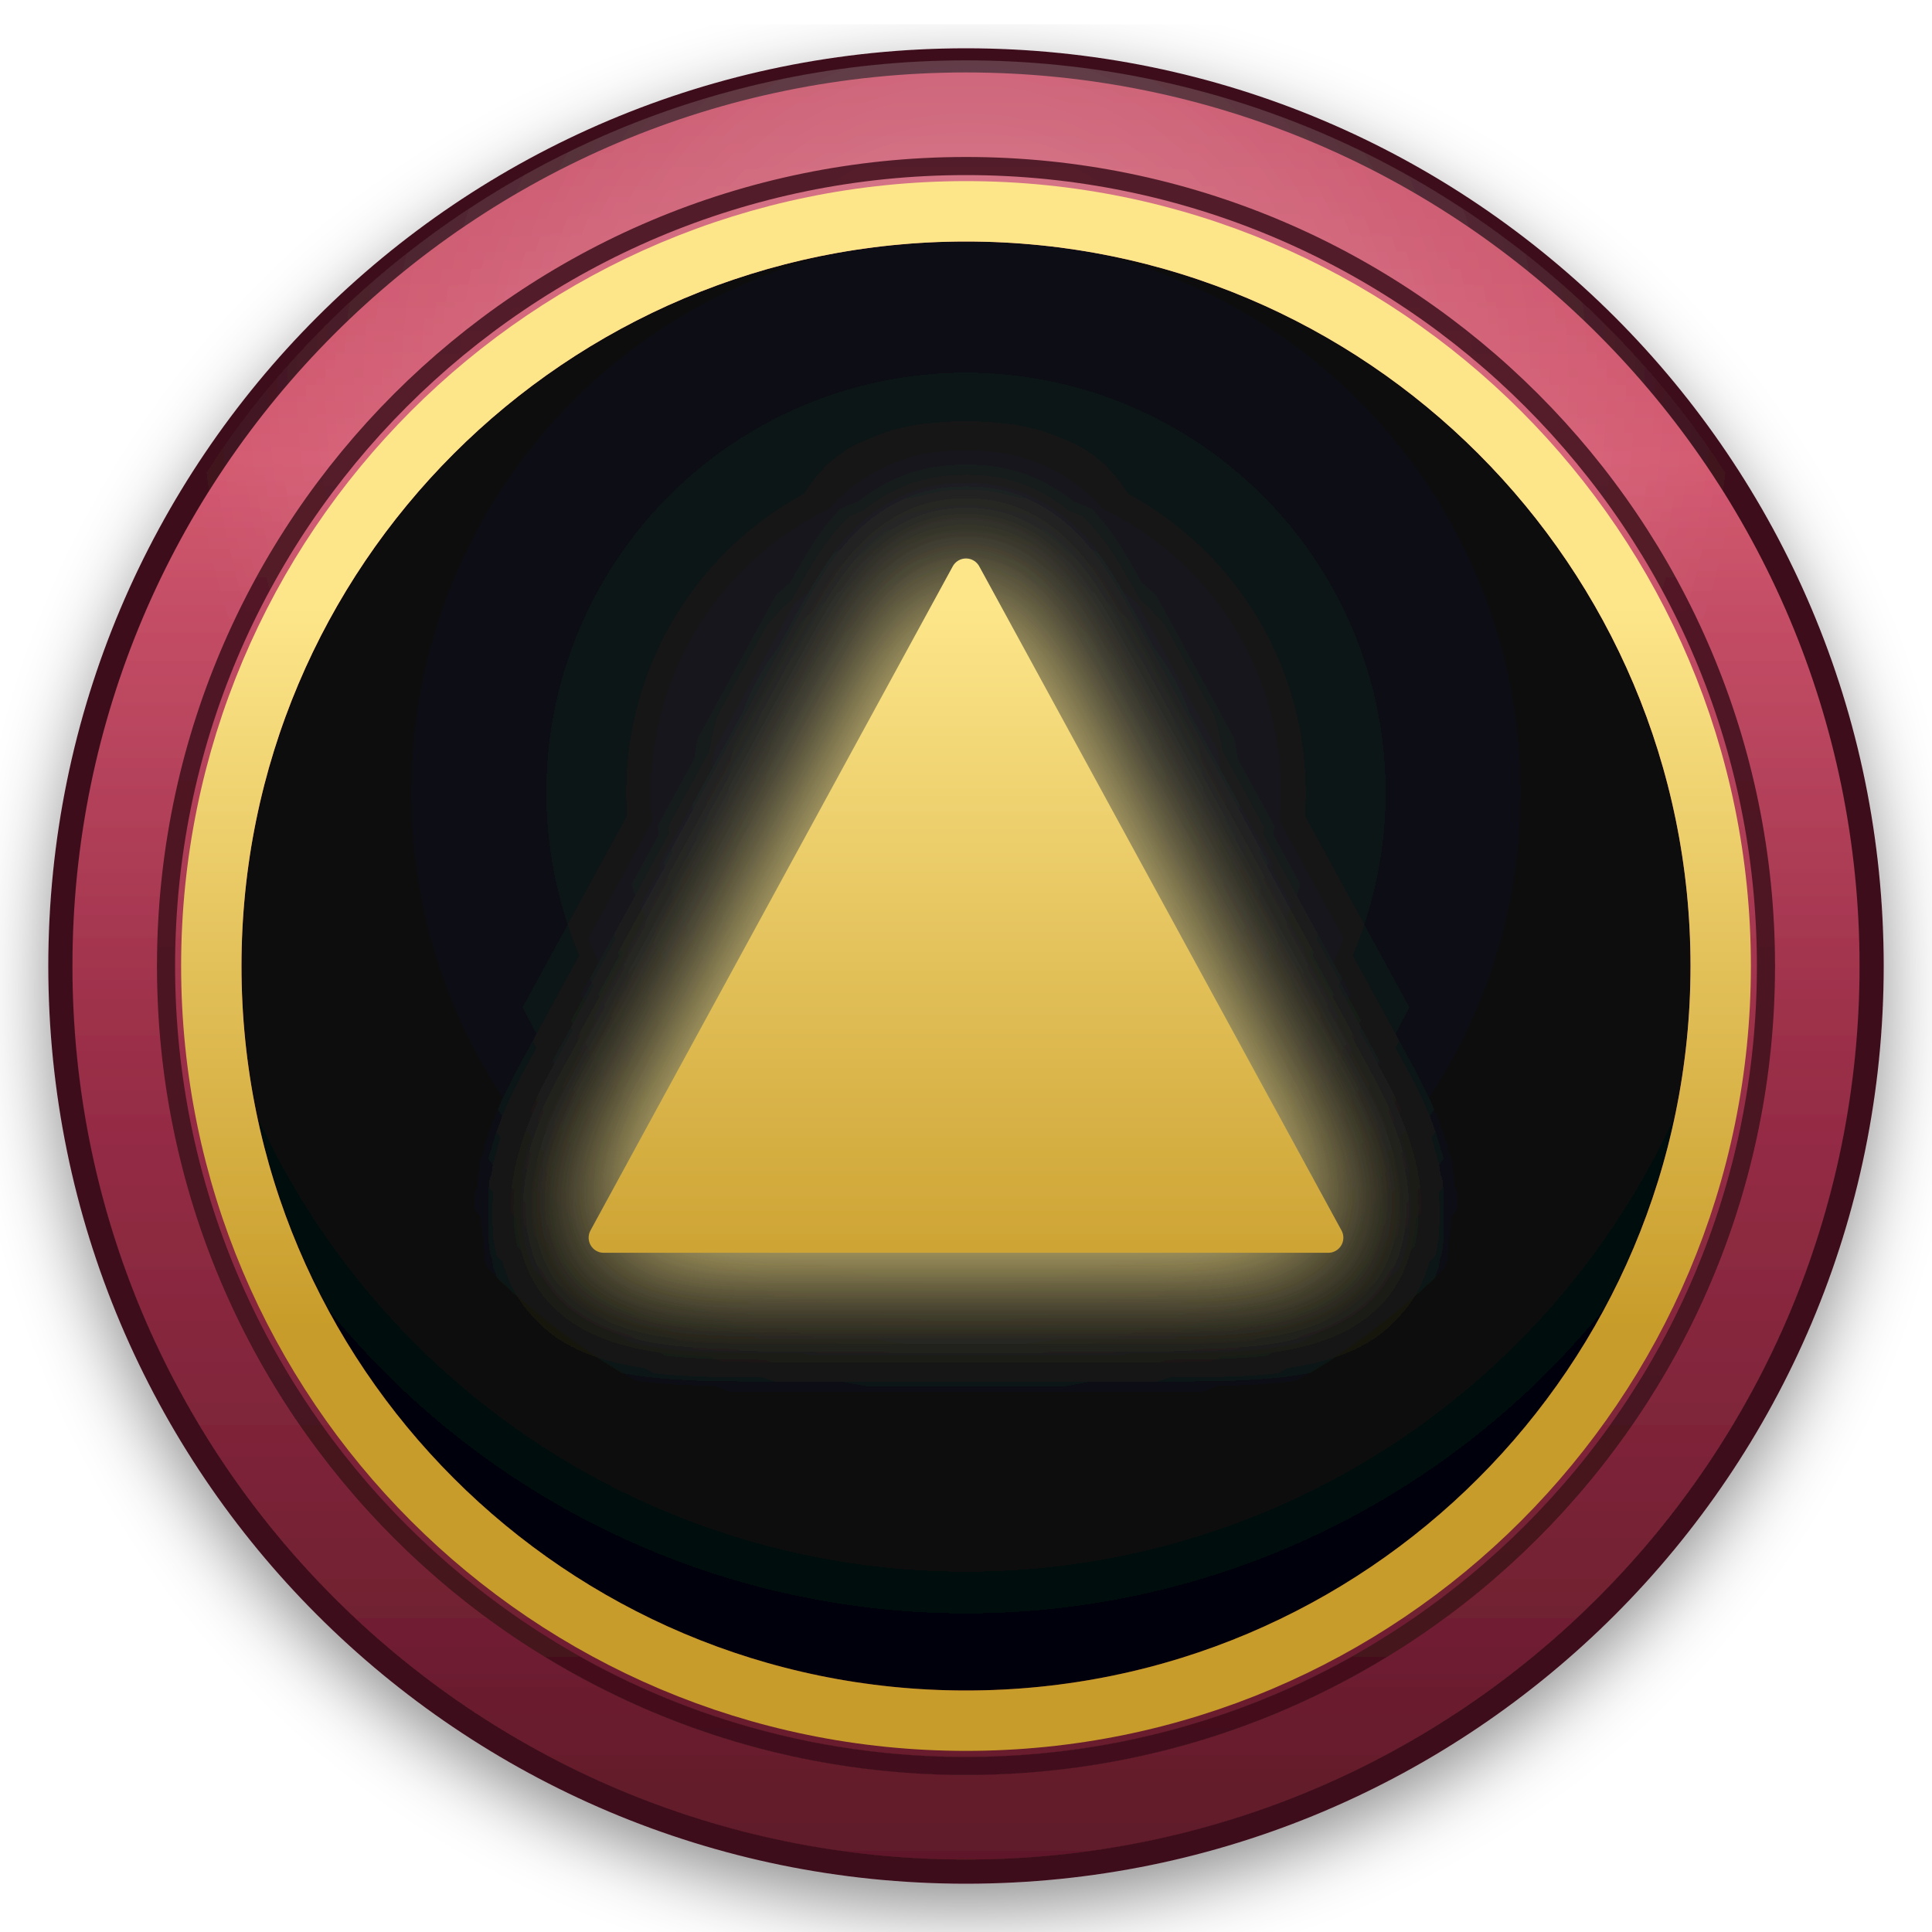
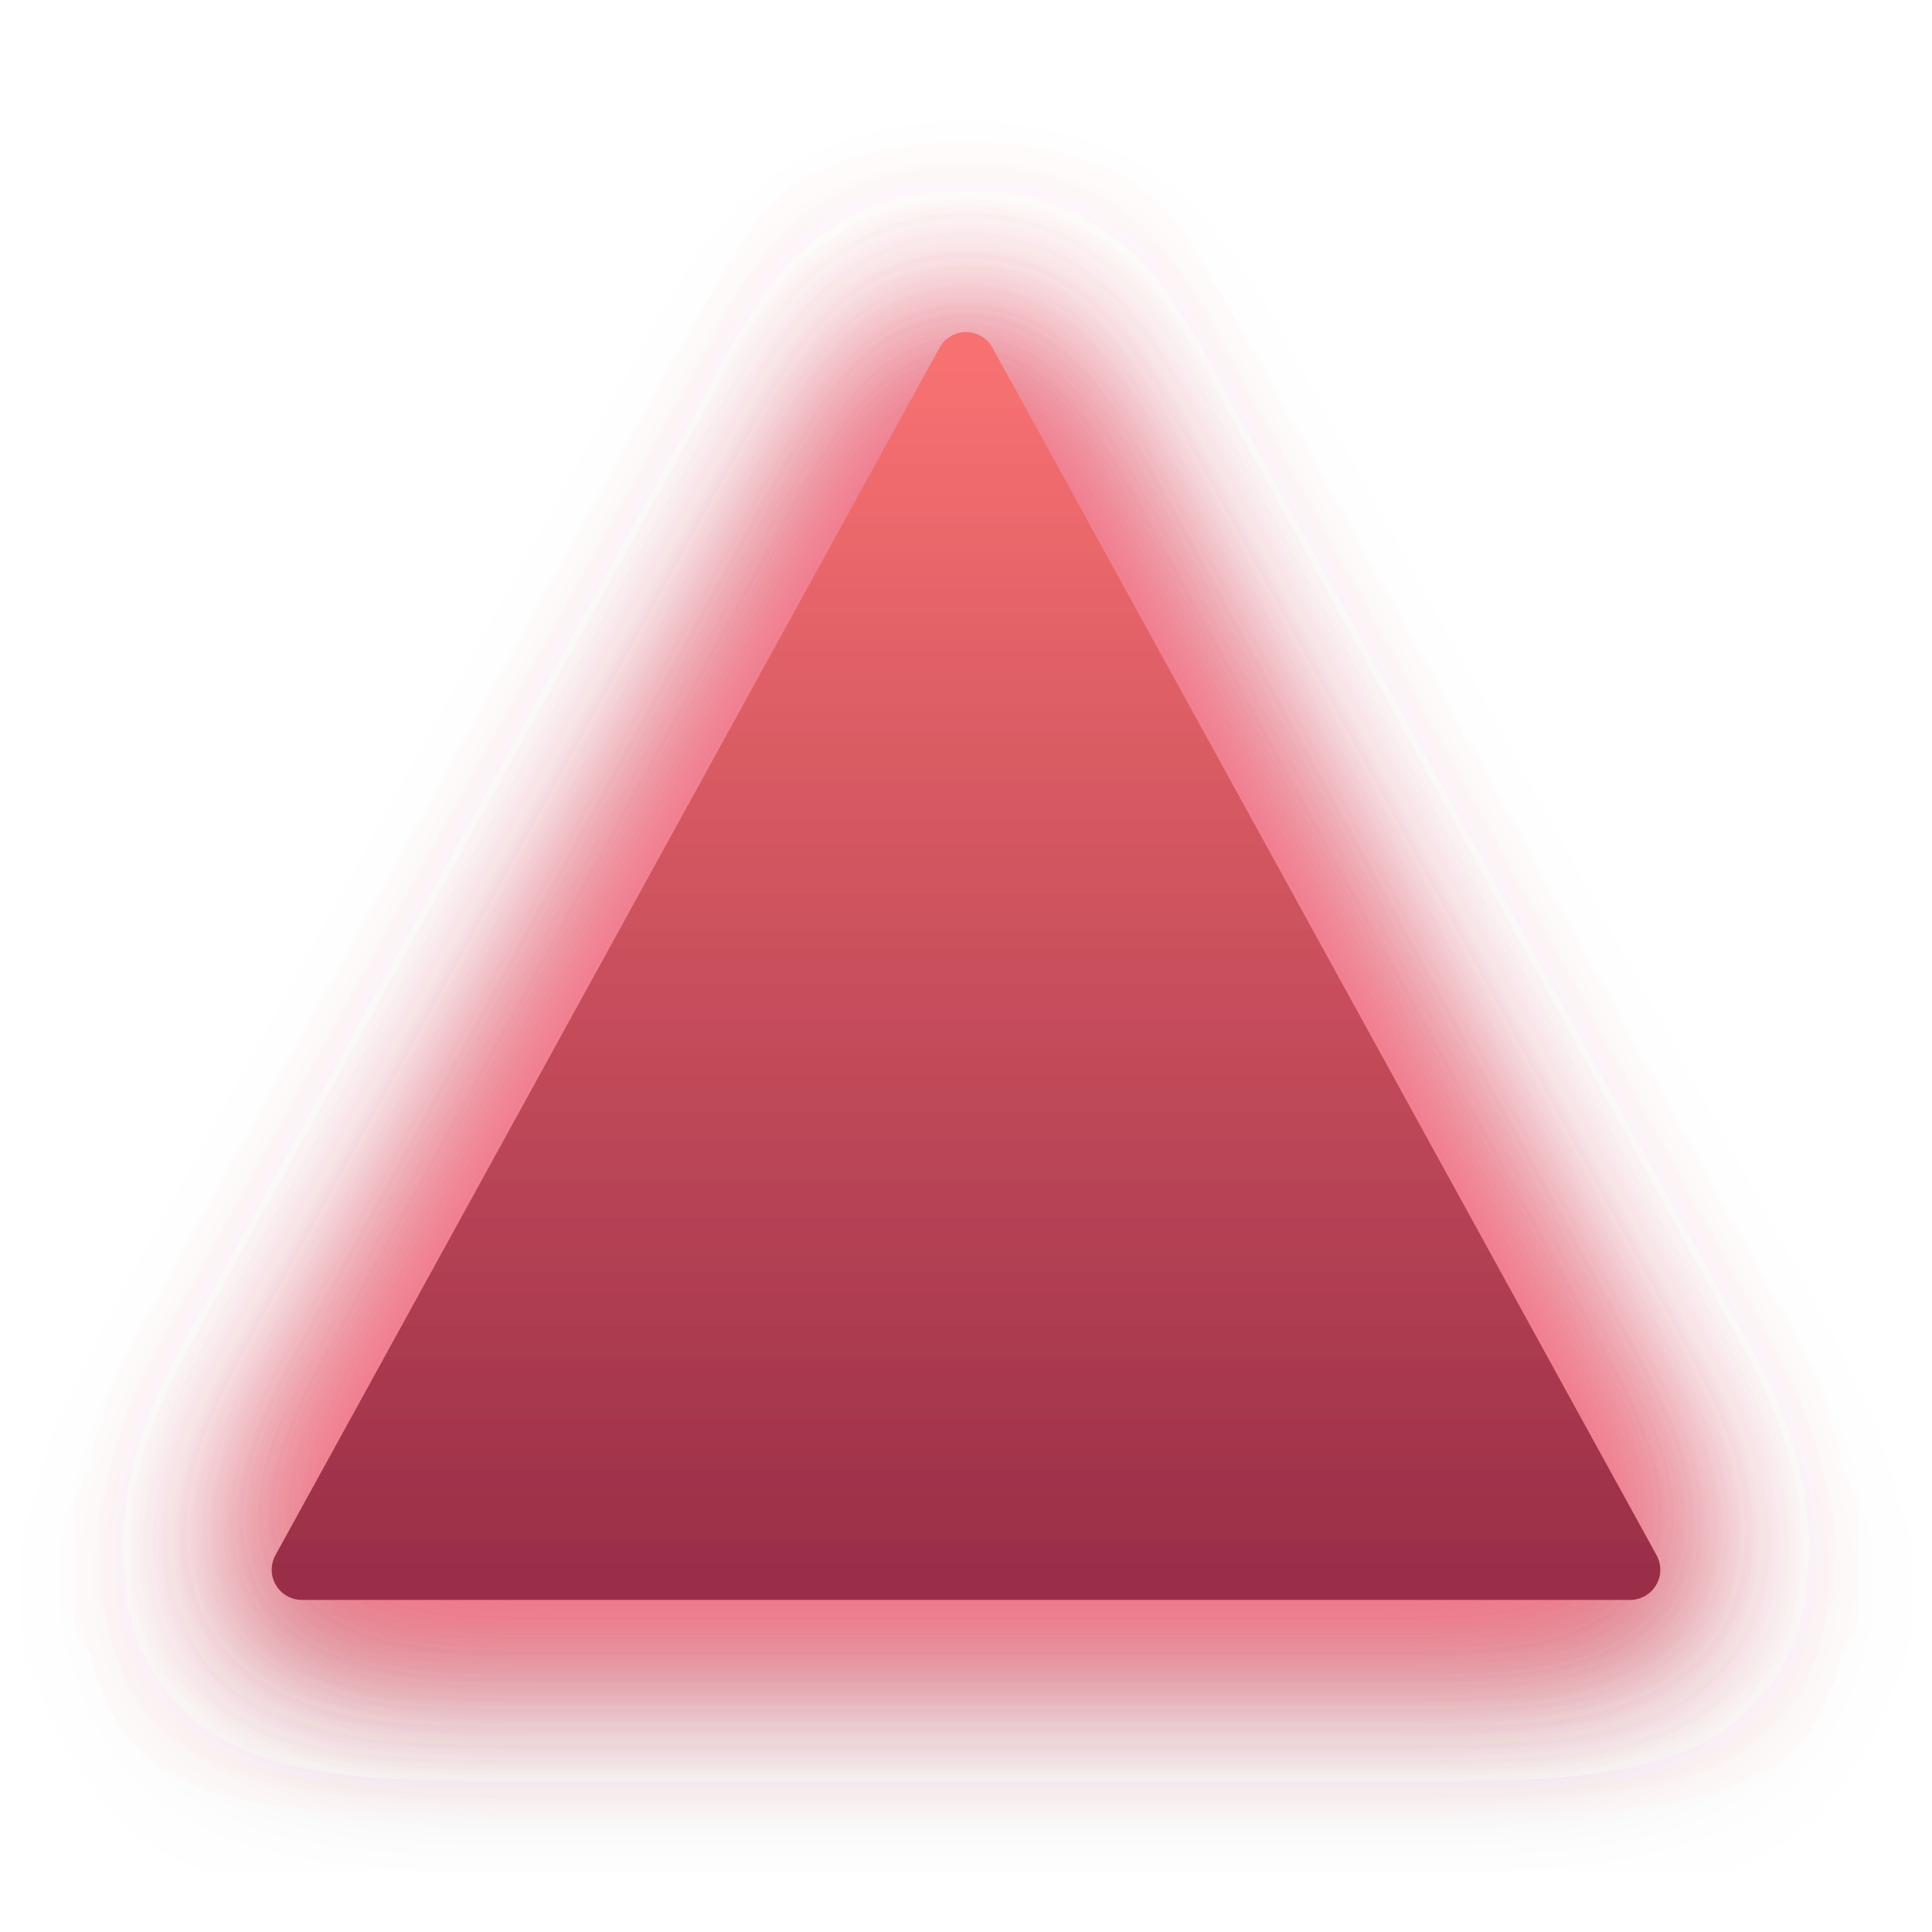
<svg xmlns="http://www.w3.org/2000/svg" viewBox="0 0 64 64" width="64" height="64">
  <defs>
-     <linearGradient id="ringGrad" x1="0%" y1="0%" x2="0%" y2="100%">
-       <stop offset="0%" stop-color="#c2415a" />
-       <stop offset="22%" stop-color="#d35970" />
-       <stop offset="55%" stop-color="#9a2e48" />
-       <stop offset="100%" stop-color="#5e1928" />
+     <linearGradient id="apexGrad" x1="0%" y1="0%" x2="0%" y2="100%">
+       <stop offset="0%" stop-color="#f87171" />
+       <stop offset="100%" stop-color="#9a2e48" />
    </linearGradient>
-     <radialGradient id="fieldGrad" cx="50%" cy="38%" r="58%">
-       <stop offset="0%" stop-color="#1a1d24" />
-       <stop offset="100%" stop-color="#050608" />
-     </radialGradient>
-     <filter id="pinShadow" x="-20%" y="-20%" width="140%" height="140%">
-       <feGaussianBlur in="SourceAlpha" stdDeviation="1.2" />
-       <feOffset dx="0" dy="0.8" result="offsetBlur" />
-       <feFlood flood-color="#000000" flood-opacity="0.45" />
+     <filter id="symbolShadow" x="-25%" y="-25%" width="150%" height="150%">
+       <feGaussianBlur in="SourceAlpha" stdDeviation="1.6" />
+       <feOffset dx="0" dy="1" result="offsetBlur" />
+       <feFlood flood-color="#000000" flood-opacity="0.55" />
      <feComposite in2="offsetBlur" operator="in" />
      <feMerge>
        <feMergeNode />
        <feMergeNode in="SourceGraphic" />
      </feMerge>
    </filter>
-     <radialGradient id="topHighlight" cx="50%" cy="20%" r="40%">
-       <stop offset="0%" stop-color="#ffffff" stop-opacity="0.32" />
-       <stop offset="100%" stop-color="#ffffff" stop-opacity="0" />
-     </radialGradient>
-     <clipPath id="ringClip">
-       <path d="M32 2 A30 30 0 1 1 31.99 2 Z M32 8 A24 24 0 1 0 32.01 8 Z" fill-rule="evenodd" />
-     </clipPath>
-     <linearGradient id="metalGrad" x1="0" y1="20" x2="0" y2="44" gradientUnits="userSpaceOnUse">
-       <stop offset="0%" stop-color="#fde68a" />
-       <stop offset="100%" stop-color="#c89c2a" />
-     </linearGradient>
    <filter id="symbolGlow" x="-50%" y="-50%" width="200%" height="200%">
-       <feGaussianBlur in="SourceAlpha" stdDeviation="2.2" result="blur" />
-       <feFlood flood-color="#fde68a" flood-opacity="0.7" />
+       <feGaussianBlur in="SourceAlpha" stdDeviation="3" result="blur" />
+       <feFlood flood-color="#fb7185" flood-opacity="0.8" />
      <feComposite in2="blur" operator="in" result="halo" />
      <feMerge>
+         <feMergeNode in="halo" />
        <feMergeNode in="halo" />
        <feMergeNode in="halo" />
        <feMergeNode in="SourceGraphic" />
      </feMerge>
    </filter>
  </defs>
-   <g filter="url(#pinShadow)">
-     <circle cx="32" cy="32" r="30" fill="url(#ringGrad)" stroke="#3d101c" stroke-width="0.8" />
-     <g clip-path="url(#ringClip)">
-       <rect width="64" height="64" fill="url(#topHighlight)" />
-     </g>
-     <circle cx="32" cy="32" r="24" fill="url(#fieldGrad)" />
-     <circle cx="32" cy="32" r="25" fill="none" stroke="url(#metalGrad)" stroke-width="2" />
-     <circle cx="32" cy="32" r="26.5" fill="none" stroke="#3d101c" stroke-width="0.6" stroke-opacity="0.85" />
-     <g filter="url(#symbolGlow)" fill="url(#metalGrad)" stroke="url(#metalGrad)" stroke-width="1" stroke-linejoin="round">
-       <path d="M 32 19 L 44 41 L 20 41 Z" />
+   <g filter="url(#symbolShadow)">
+     <g filter="url(#symbolGlow)" fill="url(#apexGrad)" stroke="url(#apexGrad)" stroke-width="2" stroke-linejoin="round">
+       <path d="M 32 12 L 54 52 L 10 52 Z" />
    </g>
  </g>
</svg>
